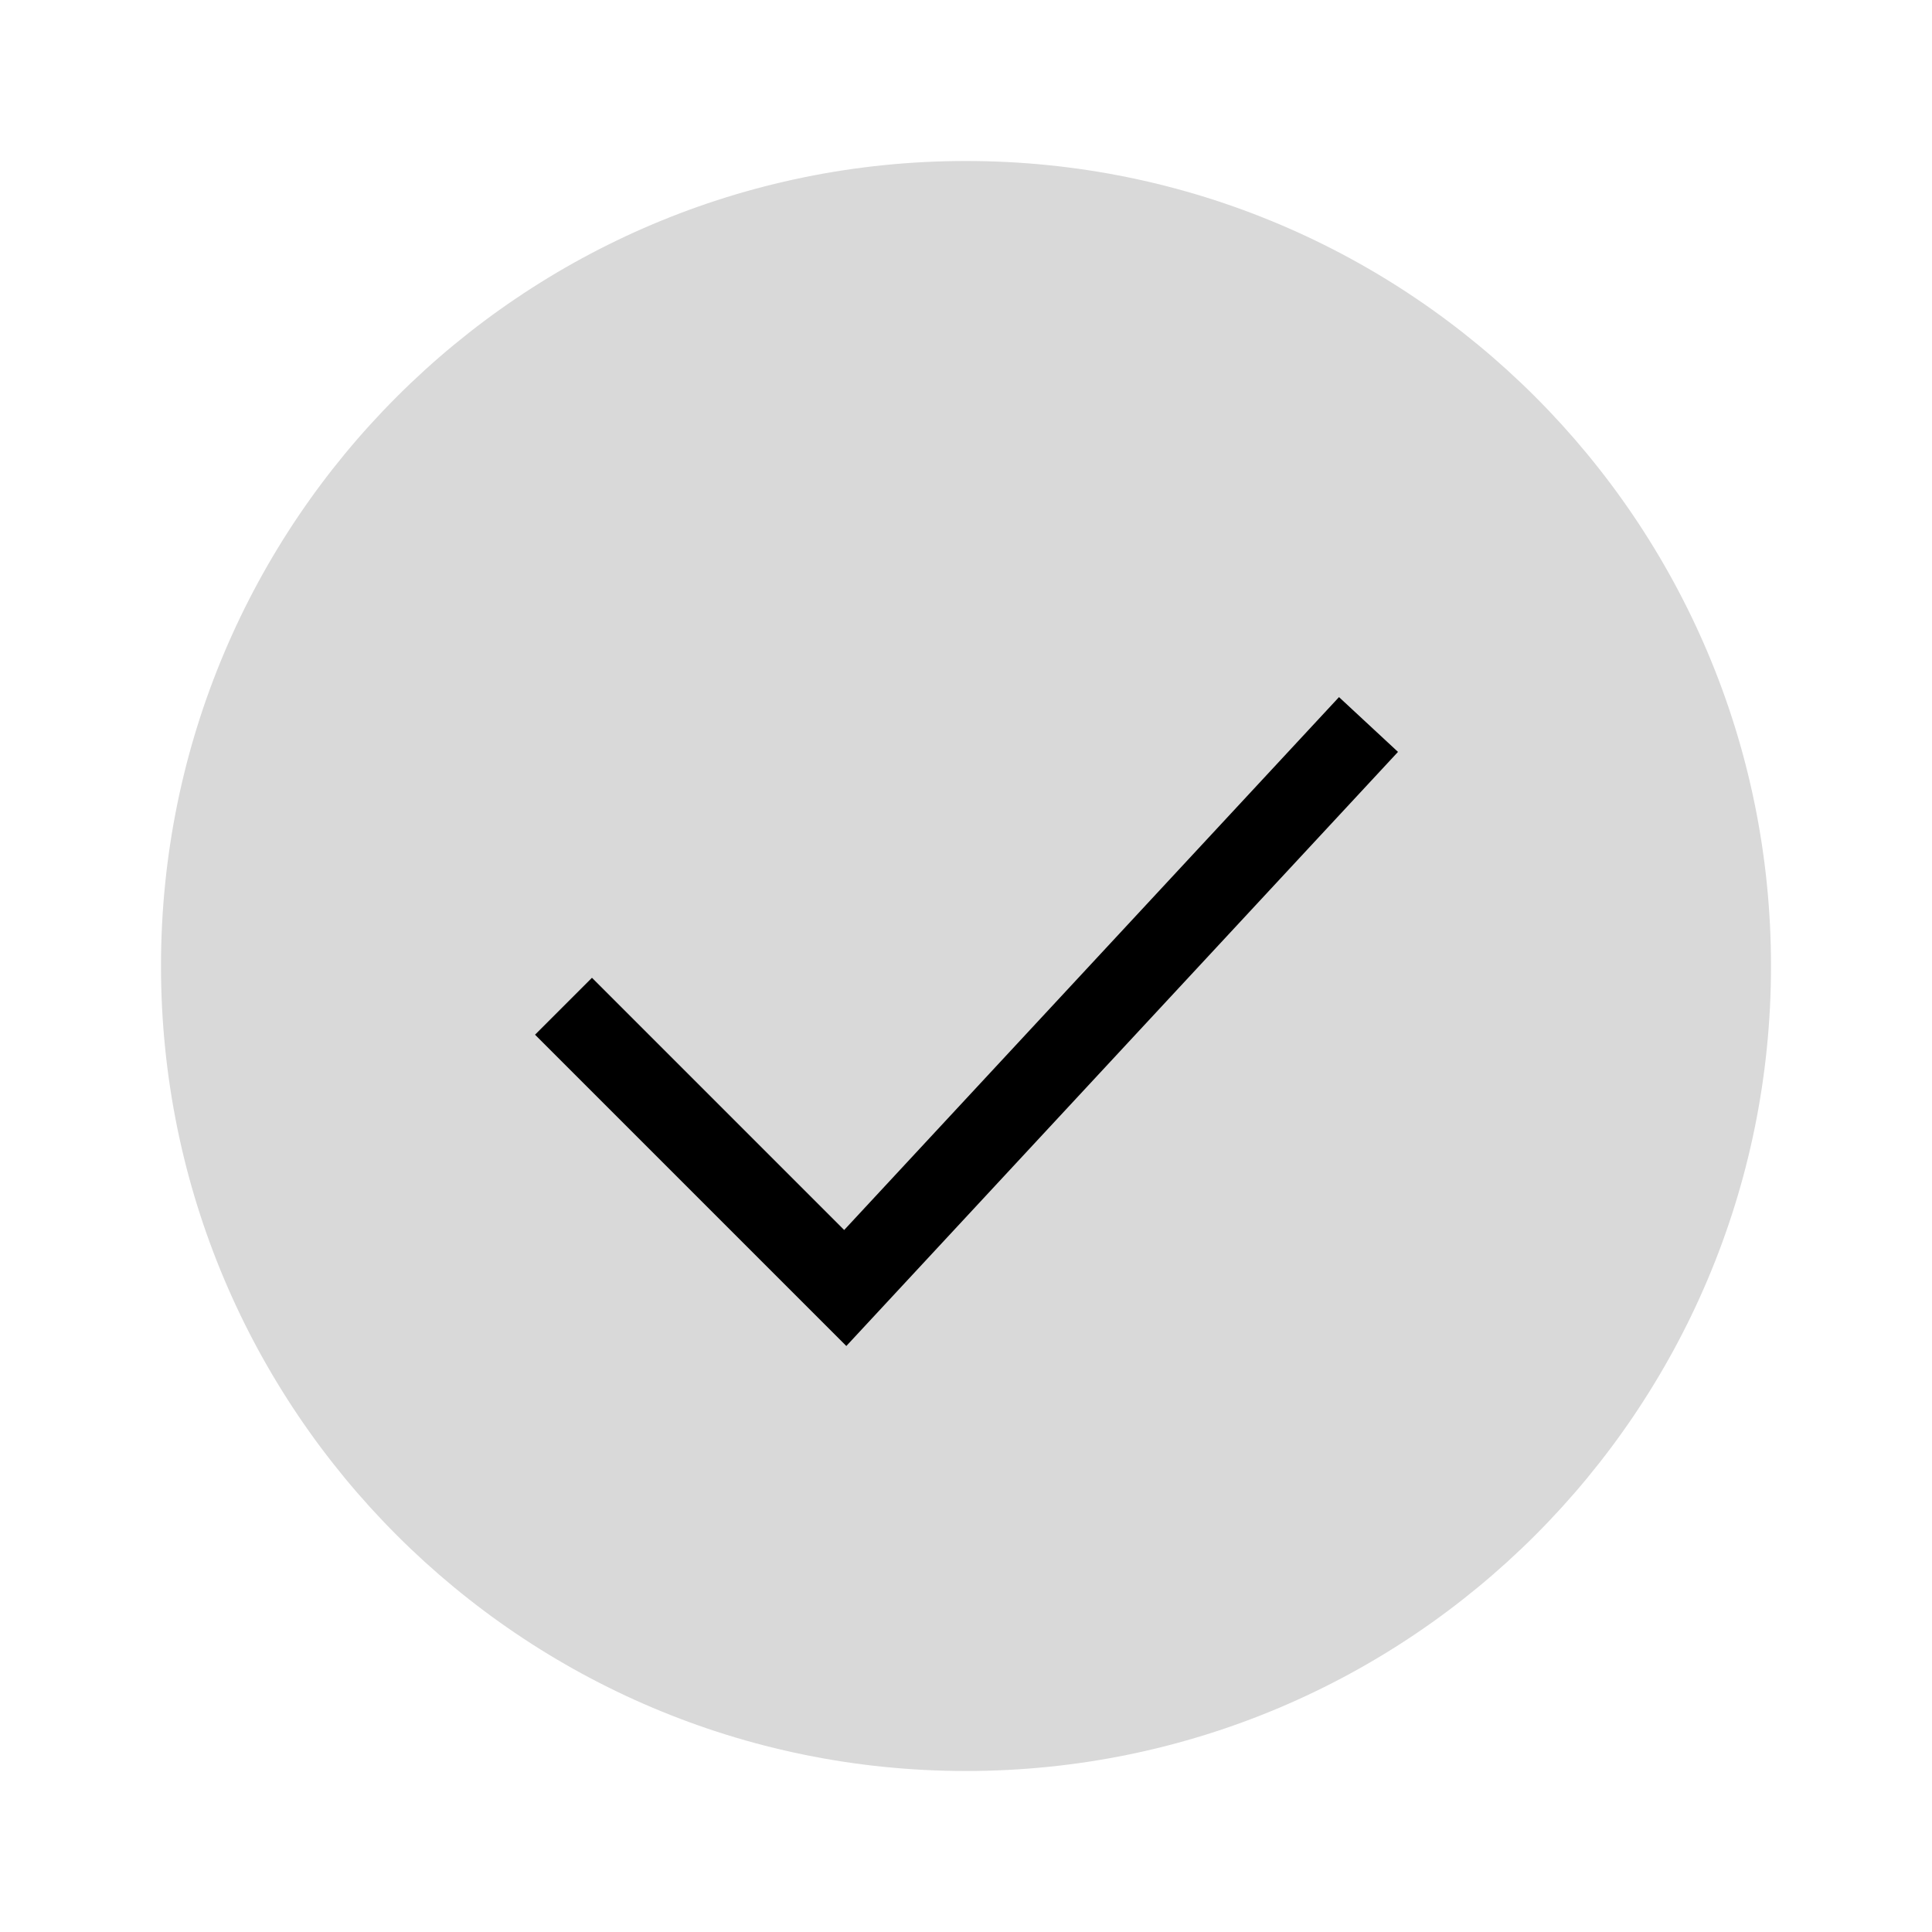
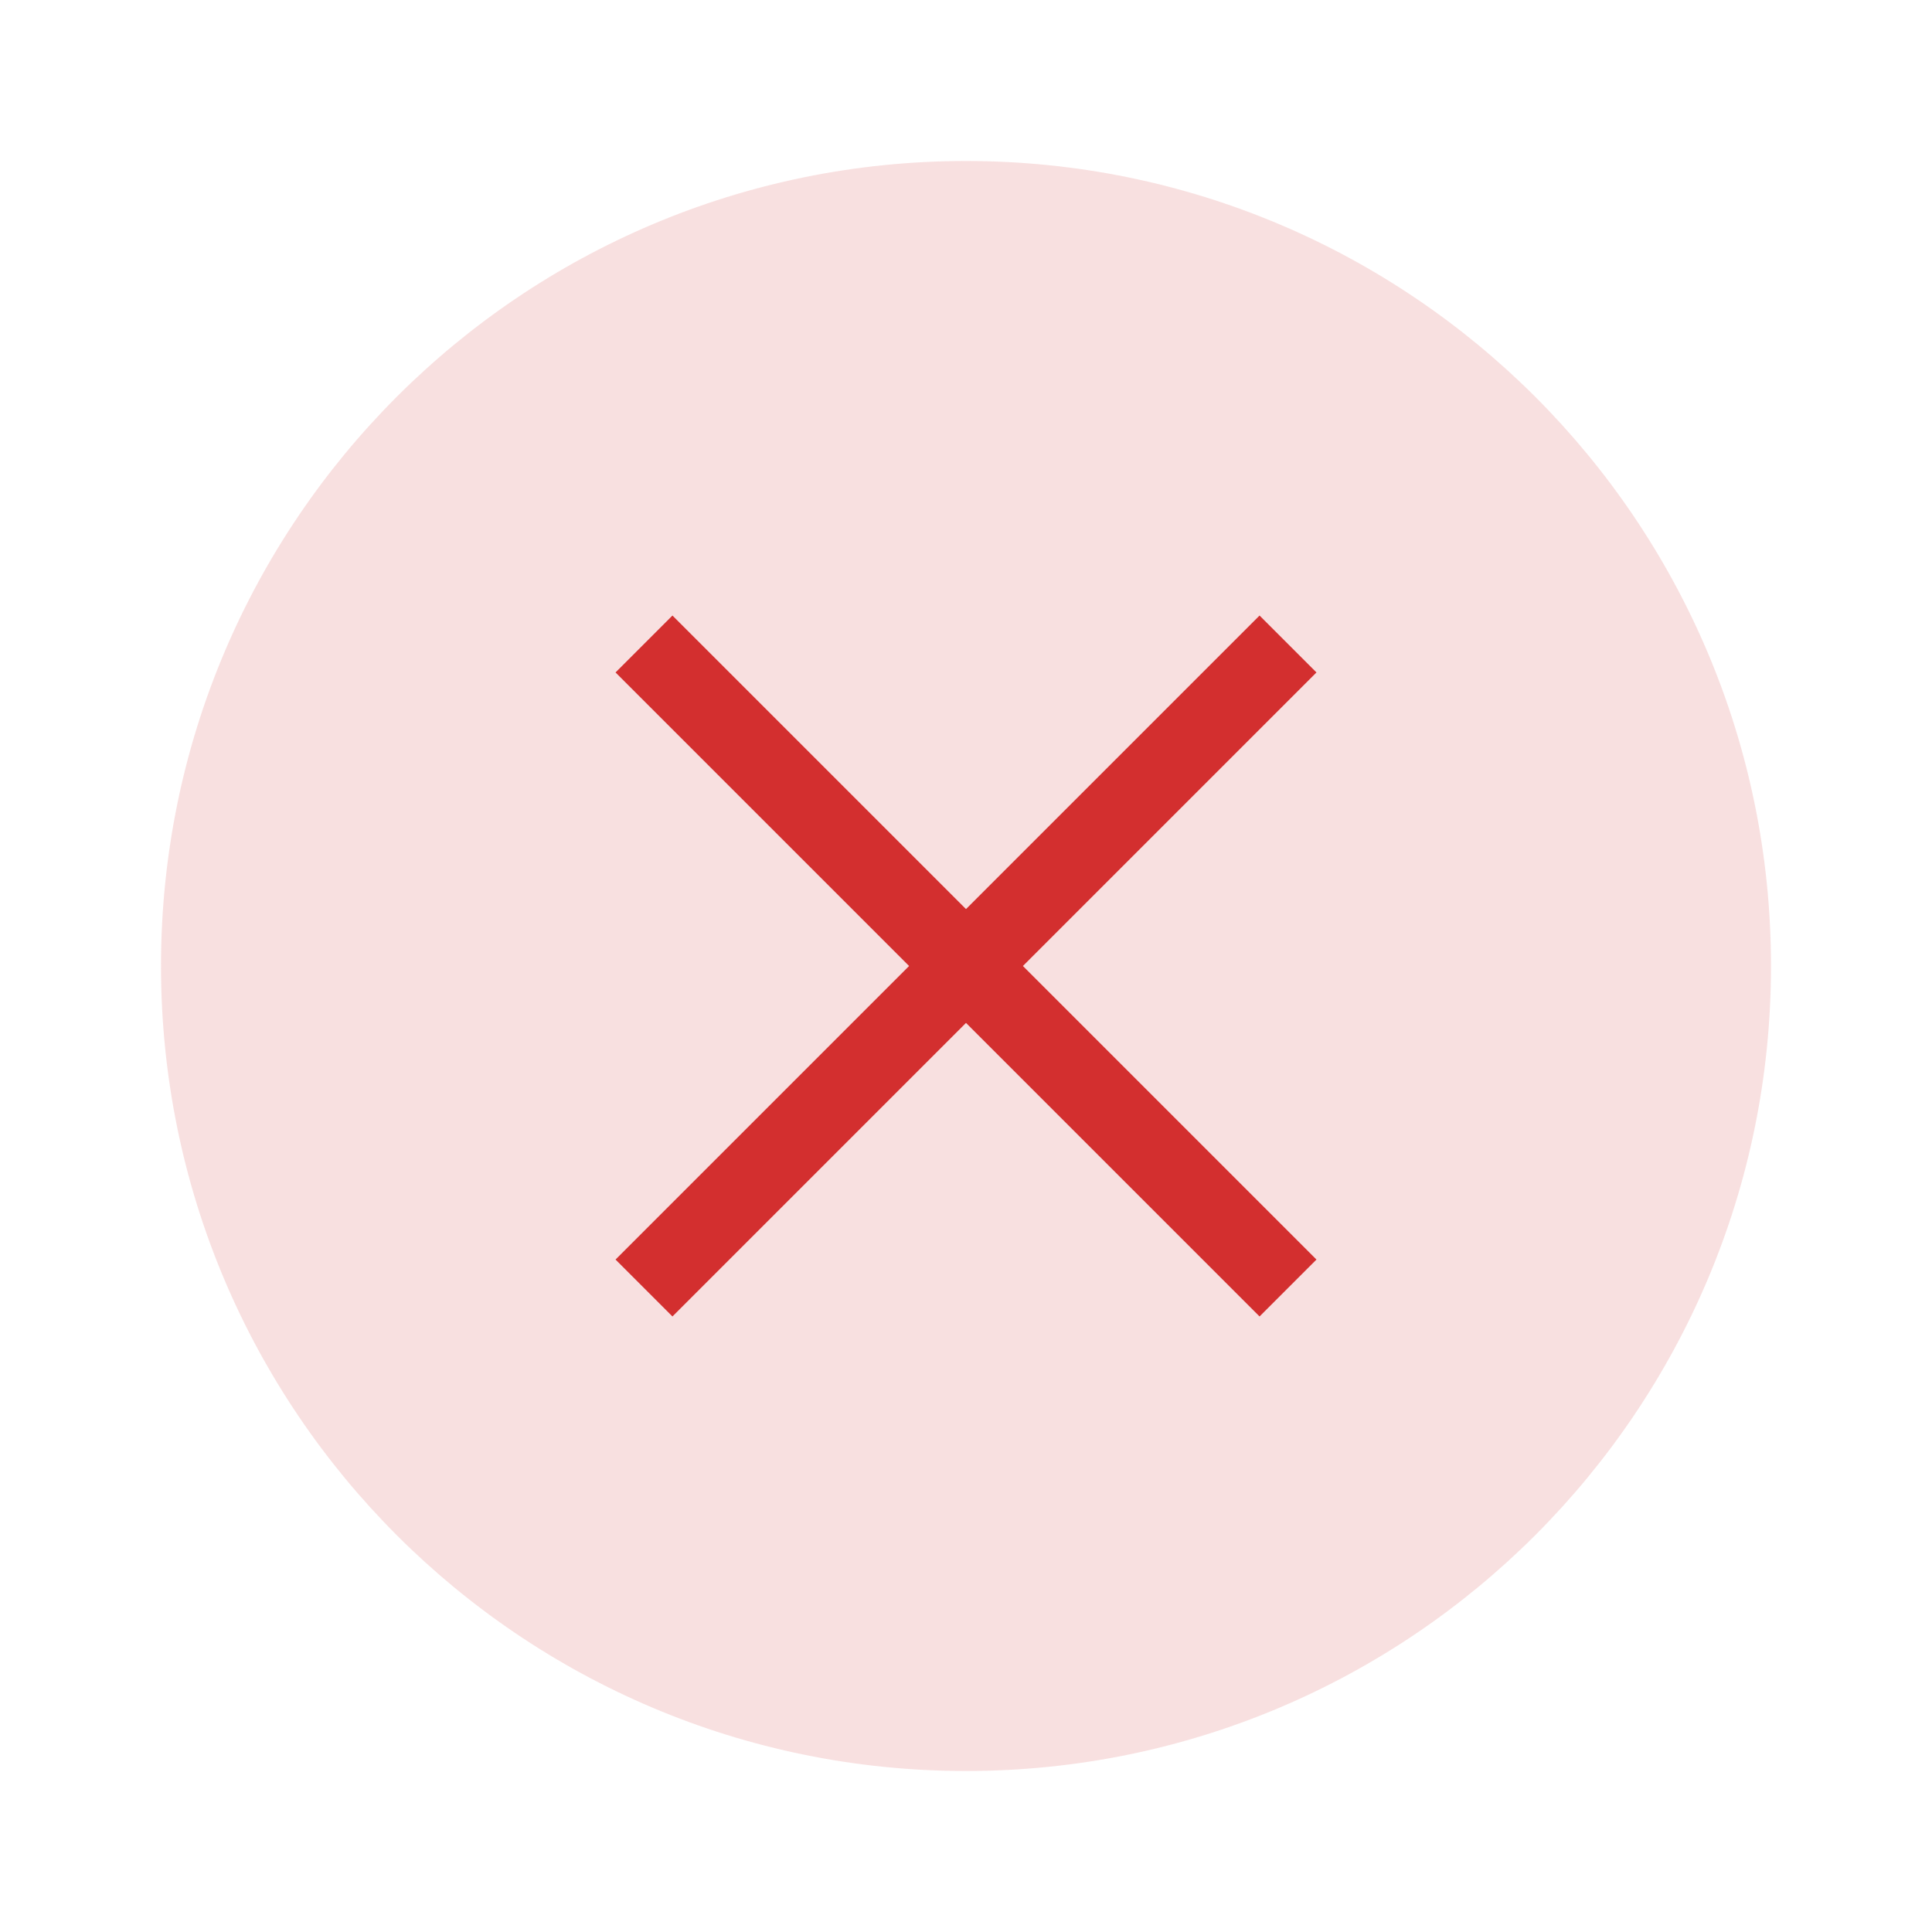
<svg xmlns="http://www.w3.org/2000/svg" viewBox="0 0 24 24" focusable="false" aria-hidden="true">
-   <circle cx="12" cy="12" r="10" fill="currentColor" opacity="0.15" />
-   <path d="M7 12.5L10.5 16L17 9" fill="none" stroke="currentColor" strokeWidth="2" strokeLinecap="round" strokeLinejoin="round" />
+   <circle cx="12" cy="12" r="10" fill="#d32f2f" opacity="0.15" />
+   <path d="M8 8L16 16M16 8L8 16" fill="none" stroke="#d32f2f" strokeWidth="2" strokeLinecap="round" strokeLinejoin="round" />
</svg>
